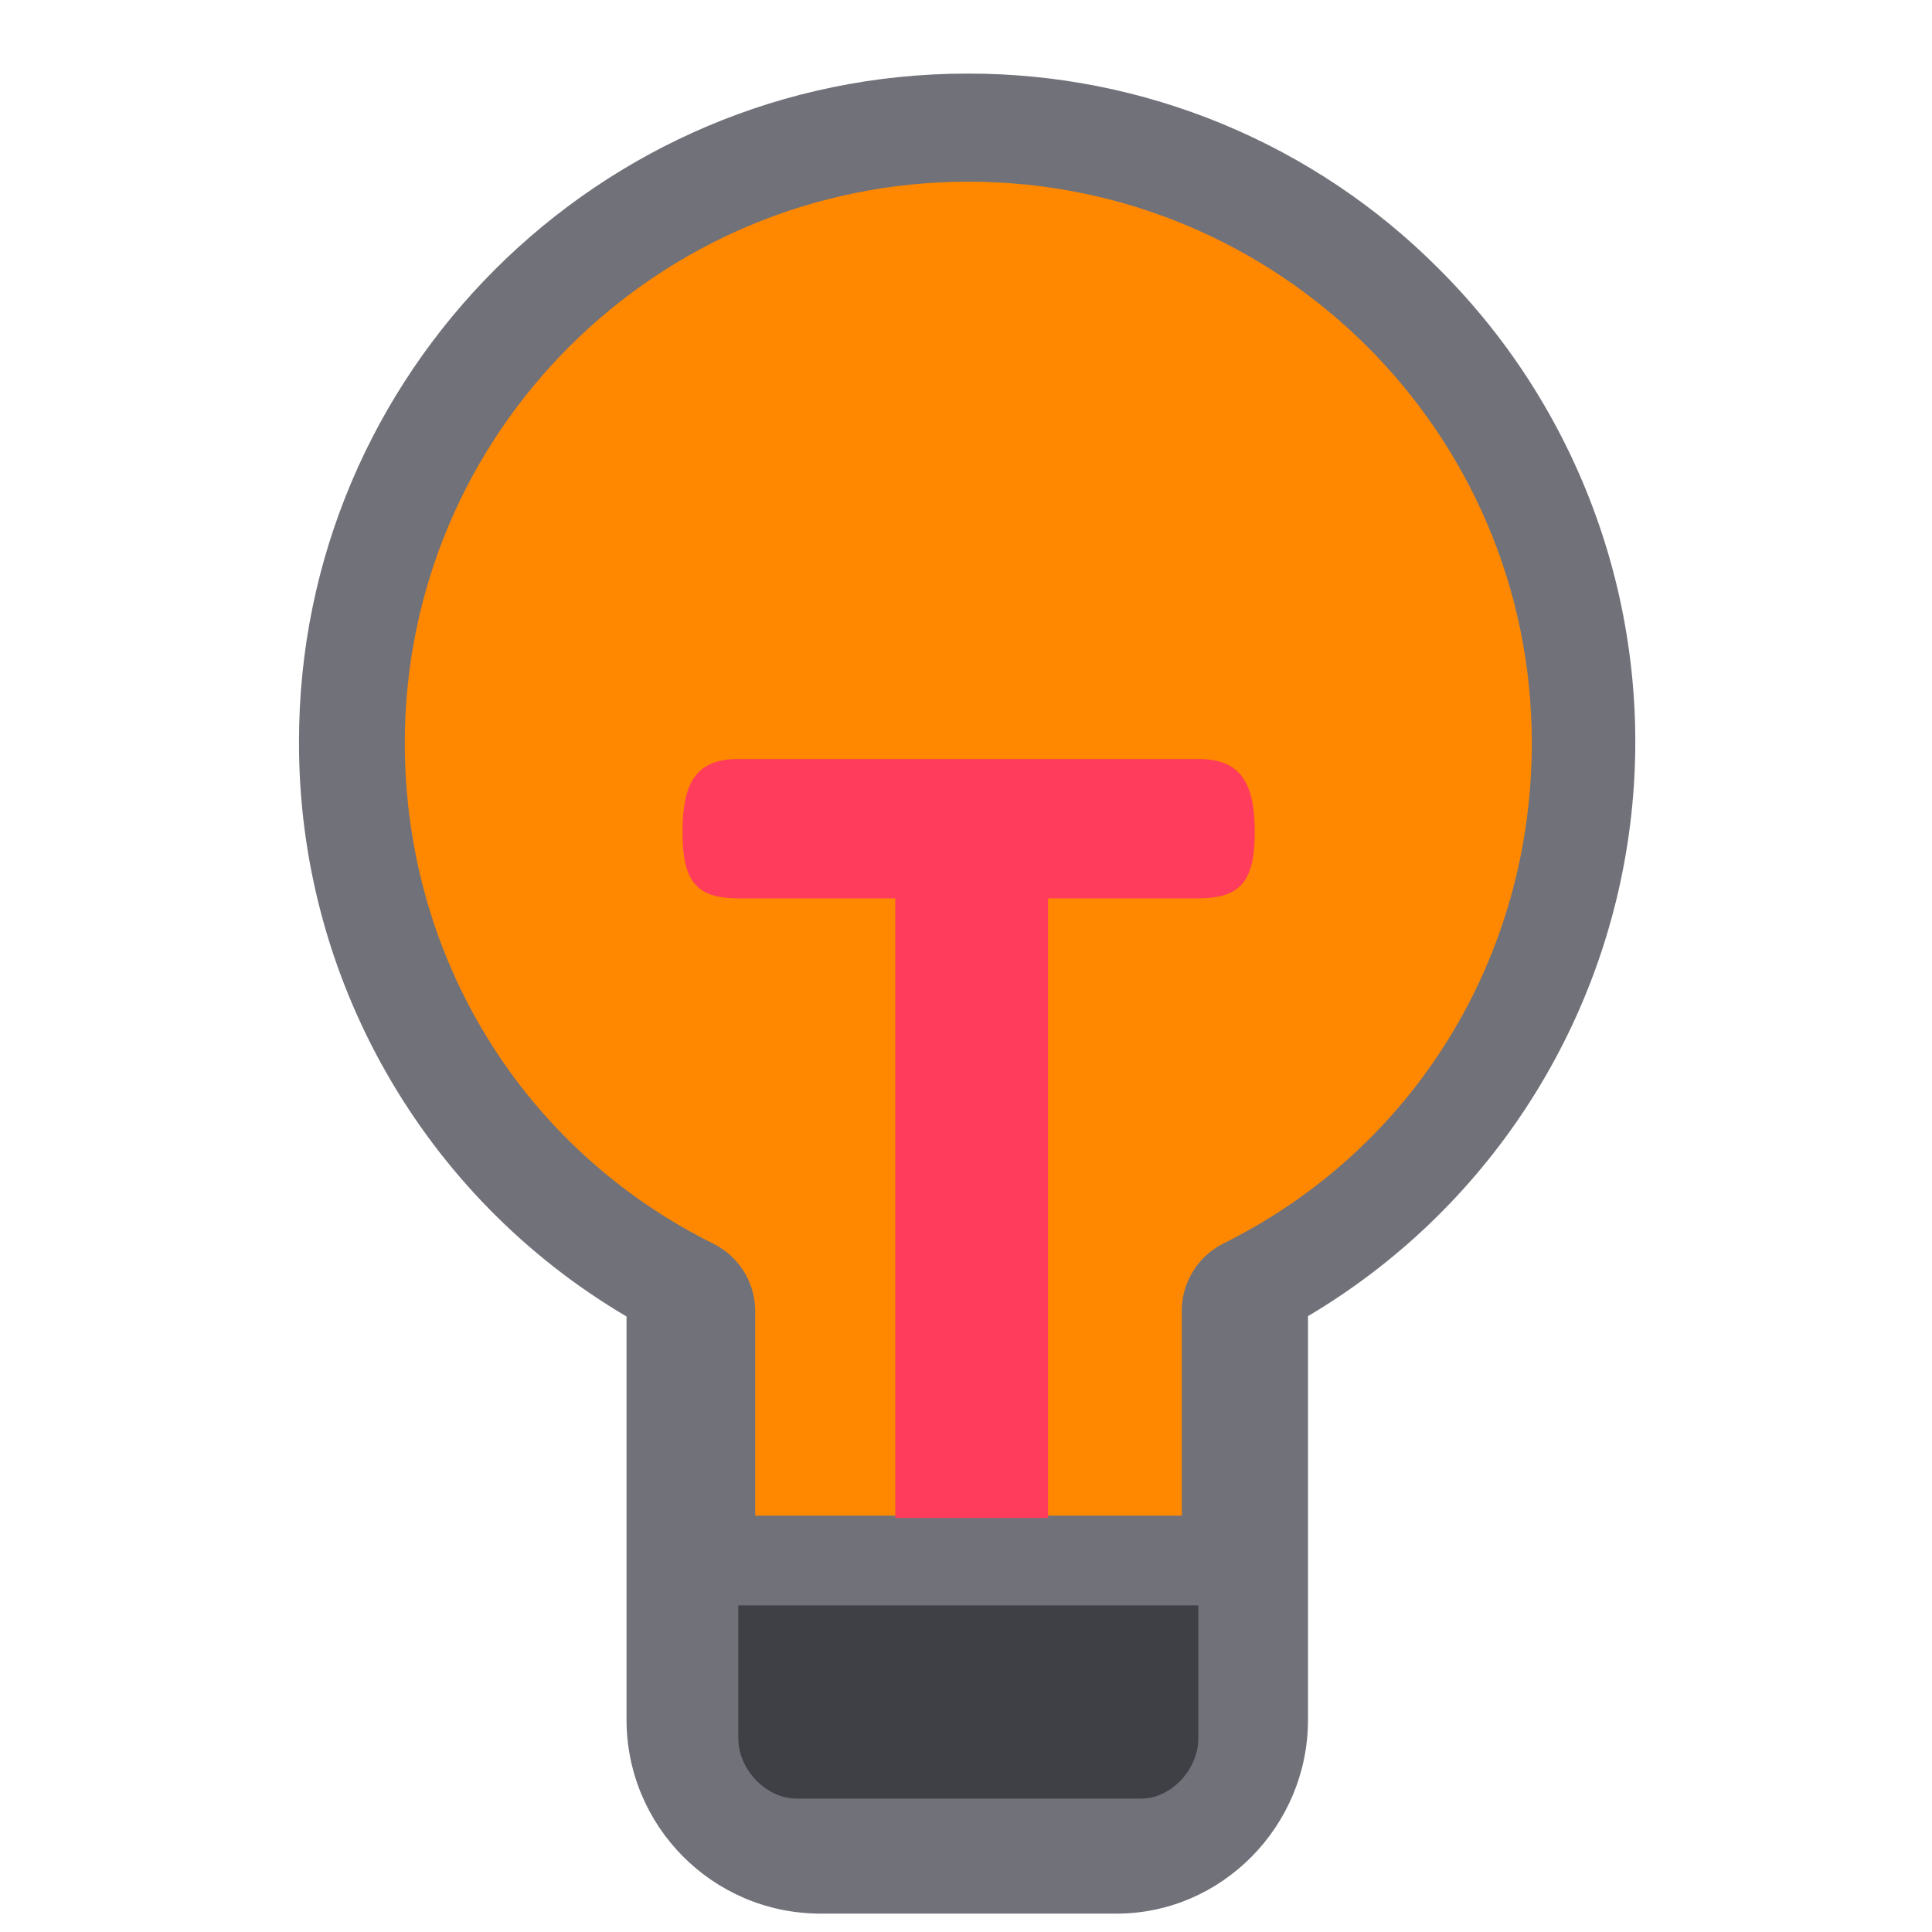
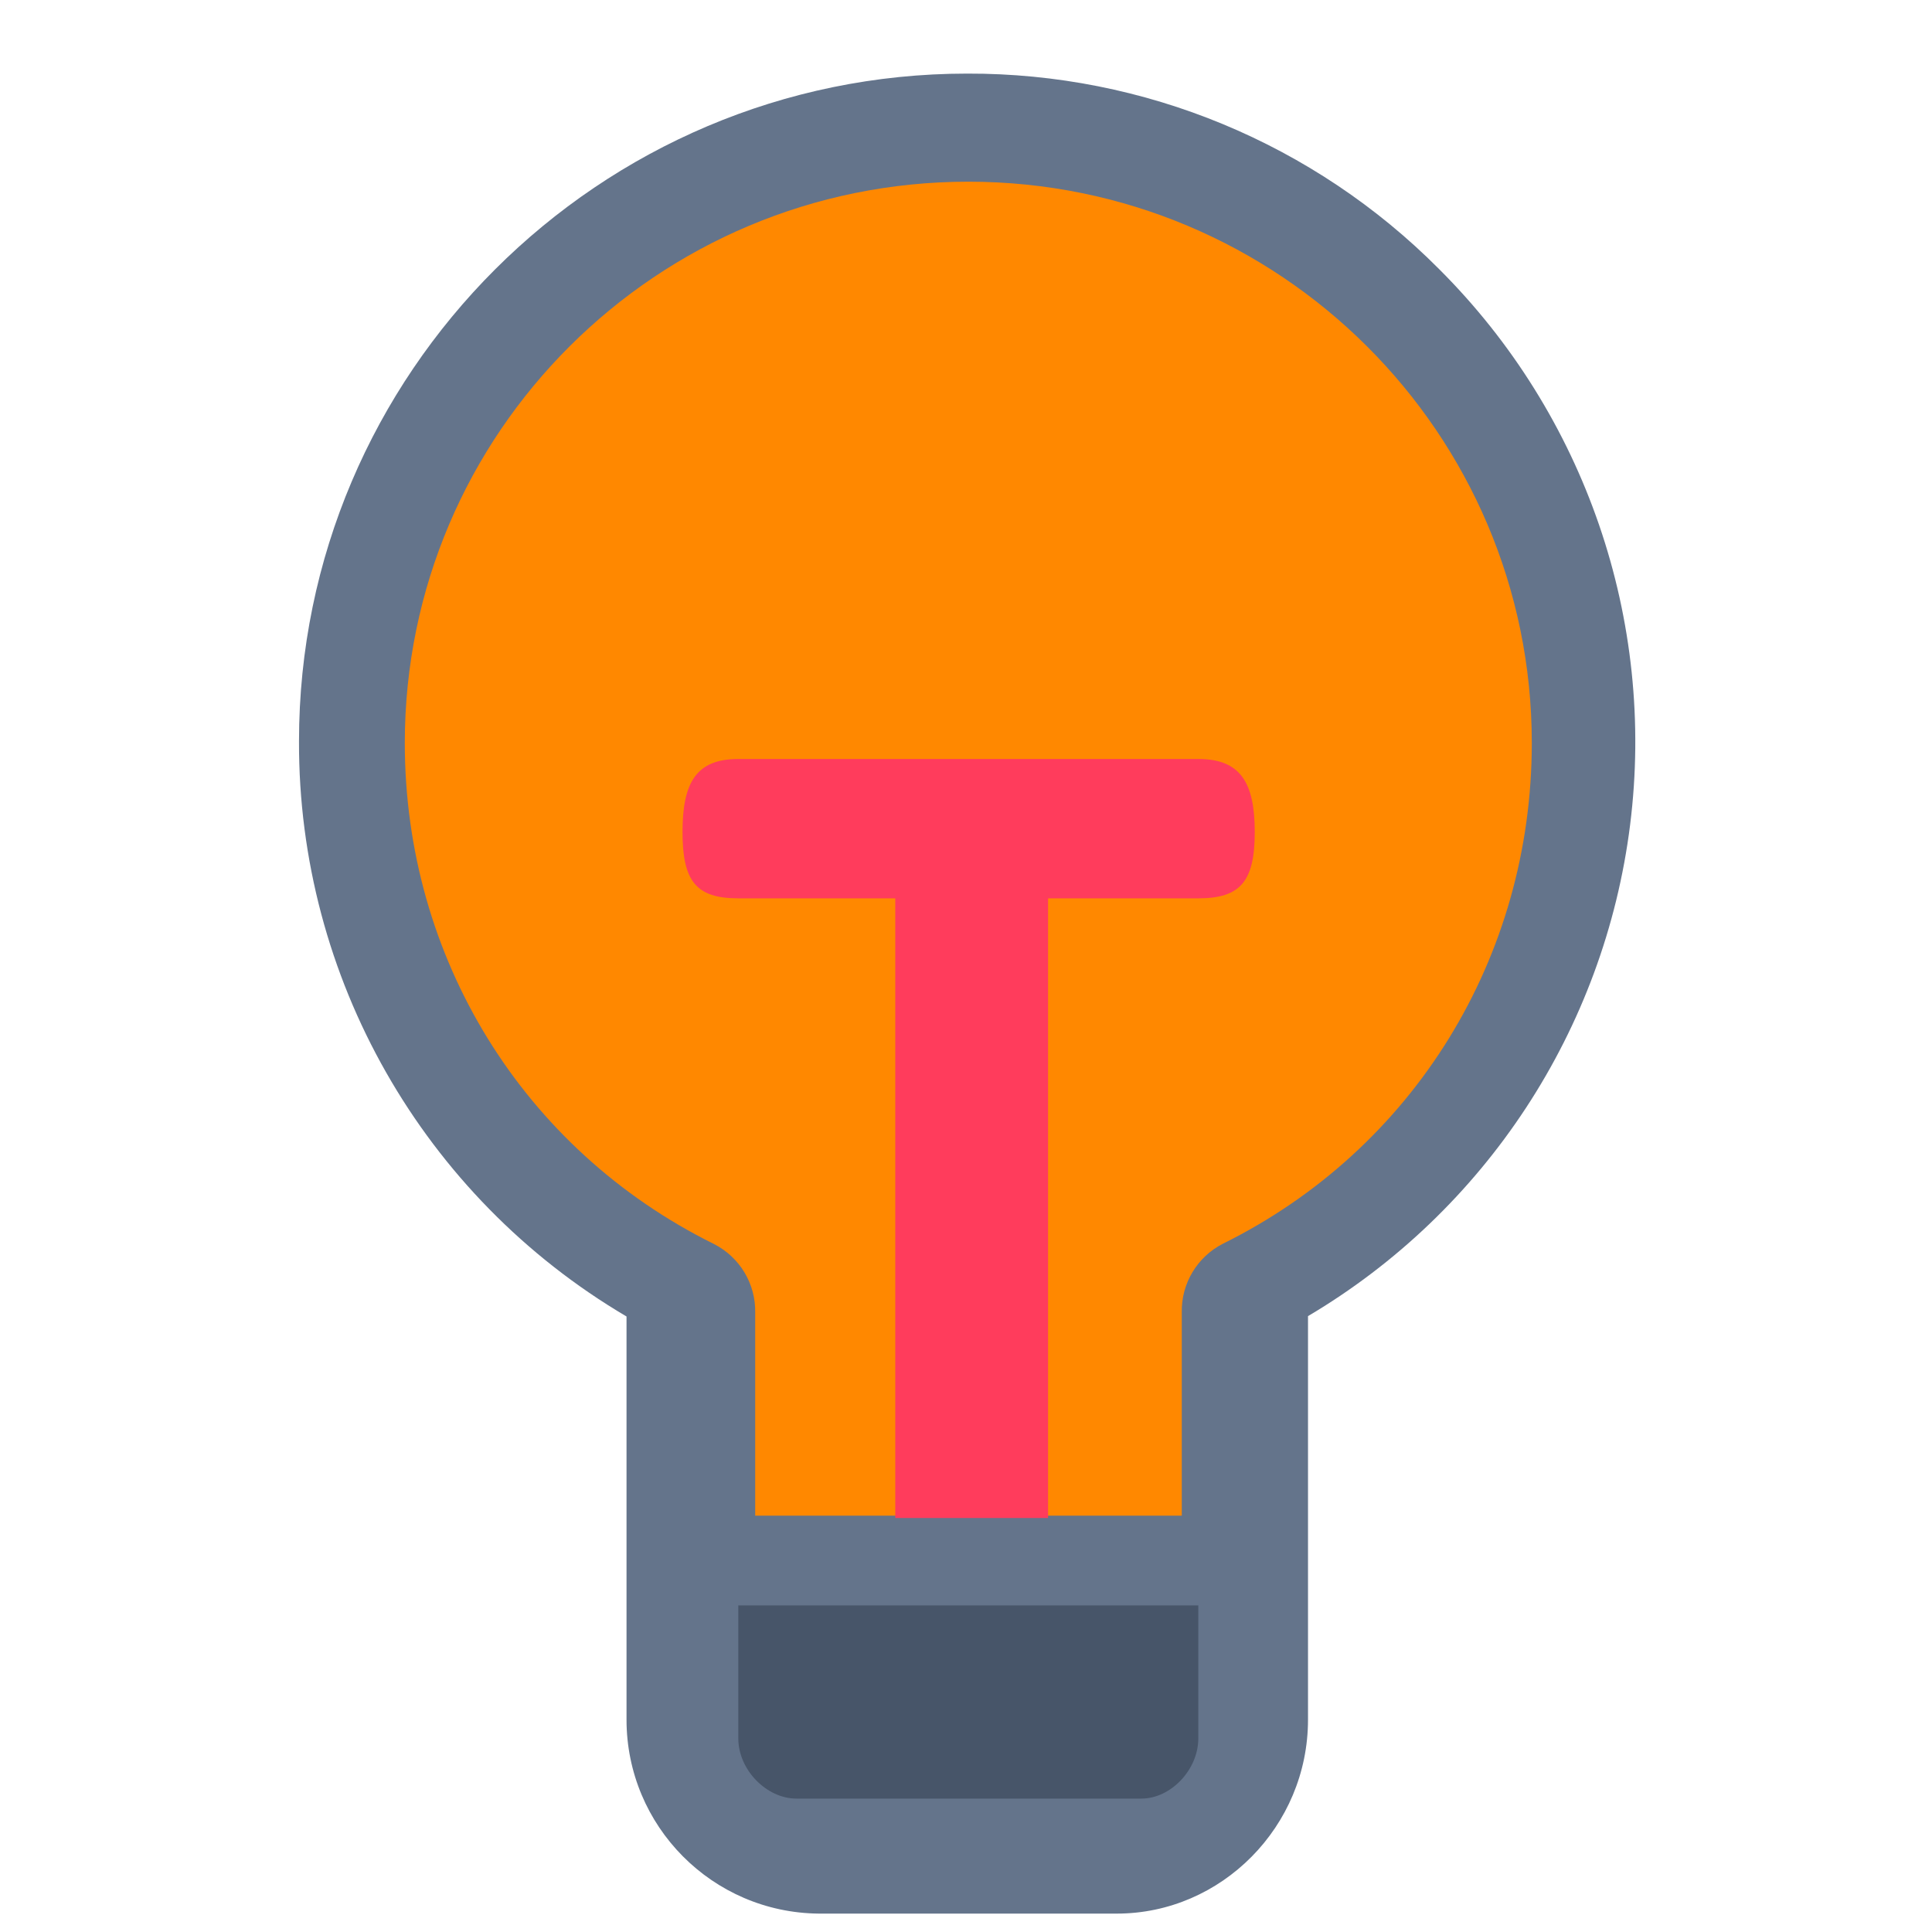
<svg xmlns="http://www.w3.org/2000/svg" width="24" height="24" viewBox="-10 -32 600 840" class="h-full w-full">
  <g fill="none">
-     <path fill="#71717a" d="M495.726 85.025A288.181 288.181 0 0 0 290.52 0C130.521 0 0 130.222 0 290.29c-.305 102.735 53.896 197.926 142.401 250.094V715.69c.016 46.29 37.339 83.918 83.628 84.31h129.546c45.47 0 83.123-37.874 83.123-84.31V540.23c77.194-45.733 128.897-124.598 140.05-213.626 11.154-89.03-19.496-178.212-83.022-241.575v-.005Z" />
-     <path fill="#3f3f46" d="M366.327 749.996H216.249c-12.895 0-25.248-12.42-25.248-26.169v-57.831h200v57.831c0 13.743-12.08 26.163-24.662 26.163l-.012.006Z" />
+     <path fill="#64748b" d="M495.726 85.025A288.181 288.181 0 0 0 290.52 0C130.521 0 0 130.222 0 290.29c-.305 102.735 53.896 197.926 142.401 250.094V715.69c.016 46.29 37.339 83.918 83.628 84.31h129.546c45.47 0 83.123-37.874 83.123-84.31V540.23c77.194-45.733 128.897-124.598 140.05-213.626 11.154-89.03-19.496-178.212-83.022-241.575v-.005Z" />
+     <path fill="#475569" d="M366.327 749.996H216.249c-12.895 0-25.248-12.42-25.248-26.169v-57.831h200v57.831c0 13.743-12.08 26.163-24.662 26.163l-.012.006Z" />
    <path fill="#F80" d="M401.747 508.725c-11.235 5.727-18.198 17.345-17.928 29.914v88.357H198.35v-88.211c.272-12.574-6.698-24.196-17.942-29.917C97.296 467.74 46.001 384.274 46.001 291.038c0-134.78 109.69-244.042 245-244.042s245 109.262 245 244.043c-.008 93.12-51.184 176.521-134.243 217.68l-.011.006Z" />
    <path fill="#FF3C5C" d="M325.683 627.996V358.581h65.318c18.347 0 24.542-7.4 24.542-28.842s-6.195-31.743-24.542-31.743h-200c-18.347 0-24.253 10.301-24.253 31.743 0 21.441 5.906 28.842 24.253 28.842h68.253v269.415h66.43Z" />
  </g>
</svg>
